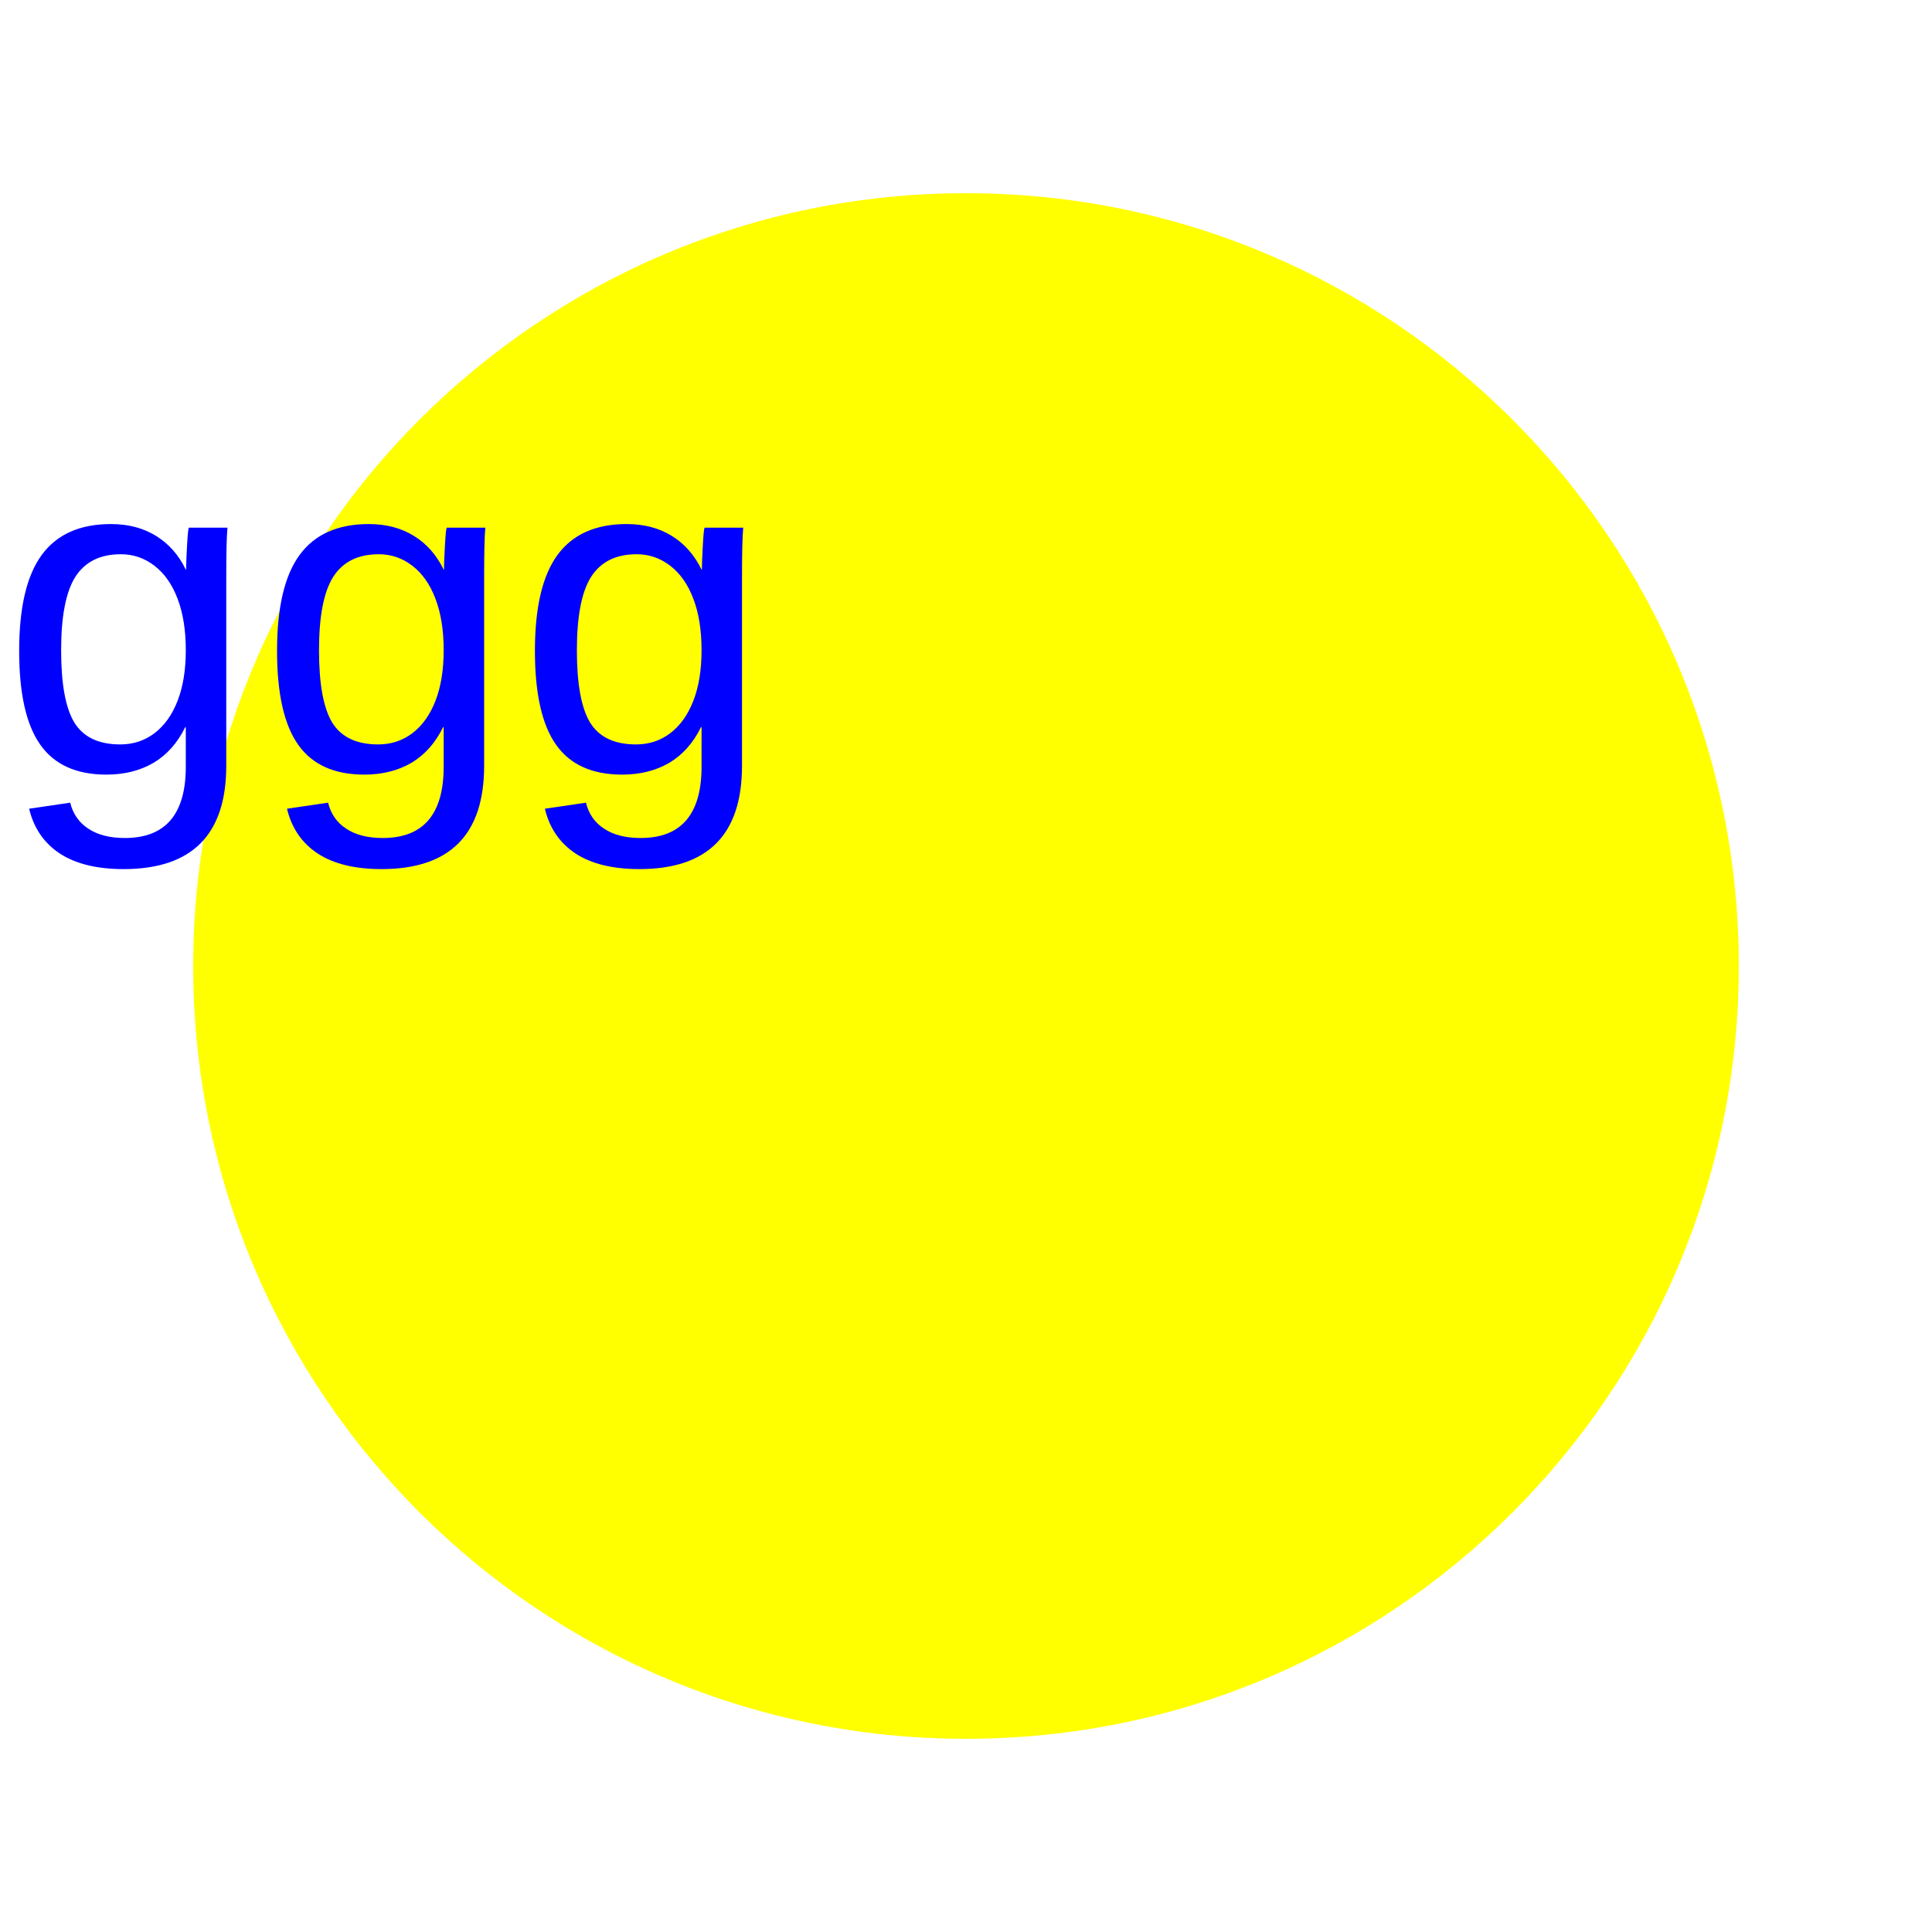
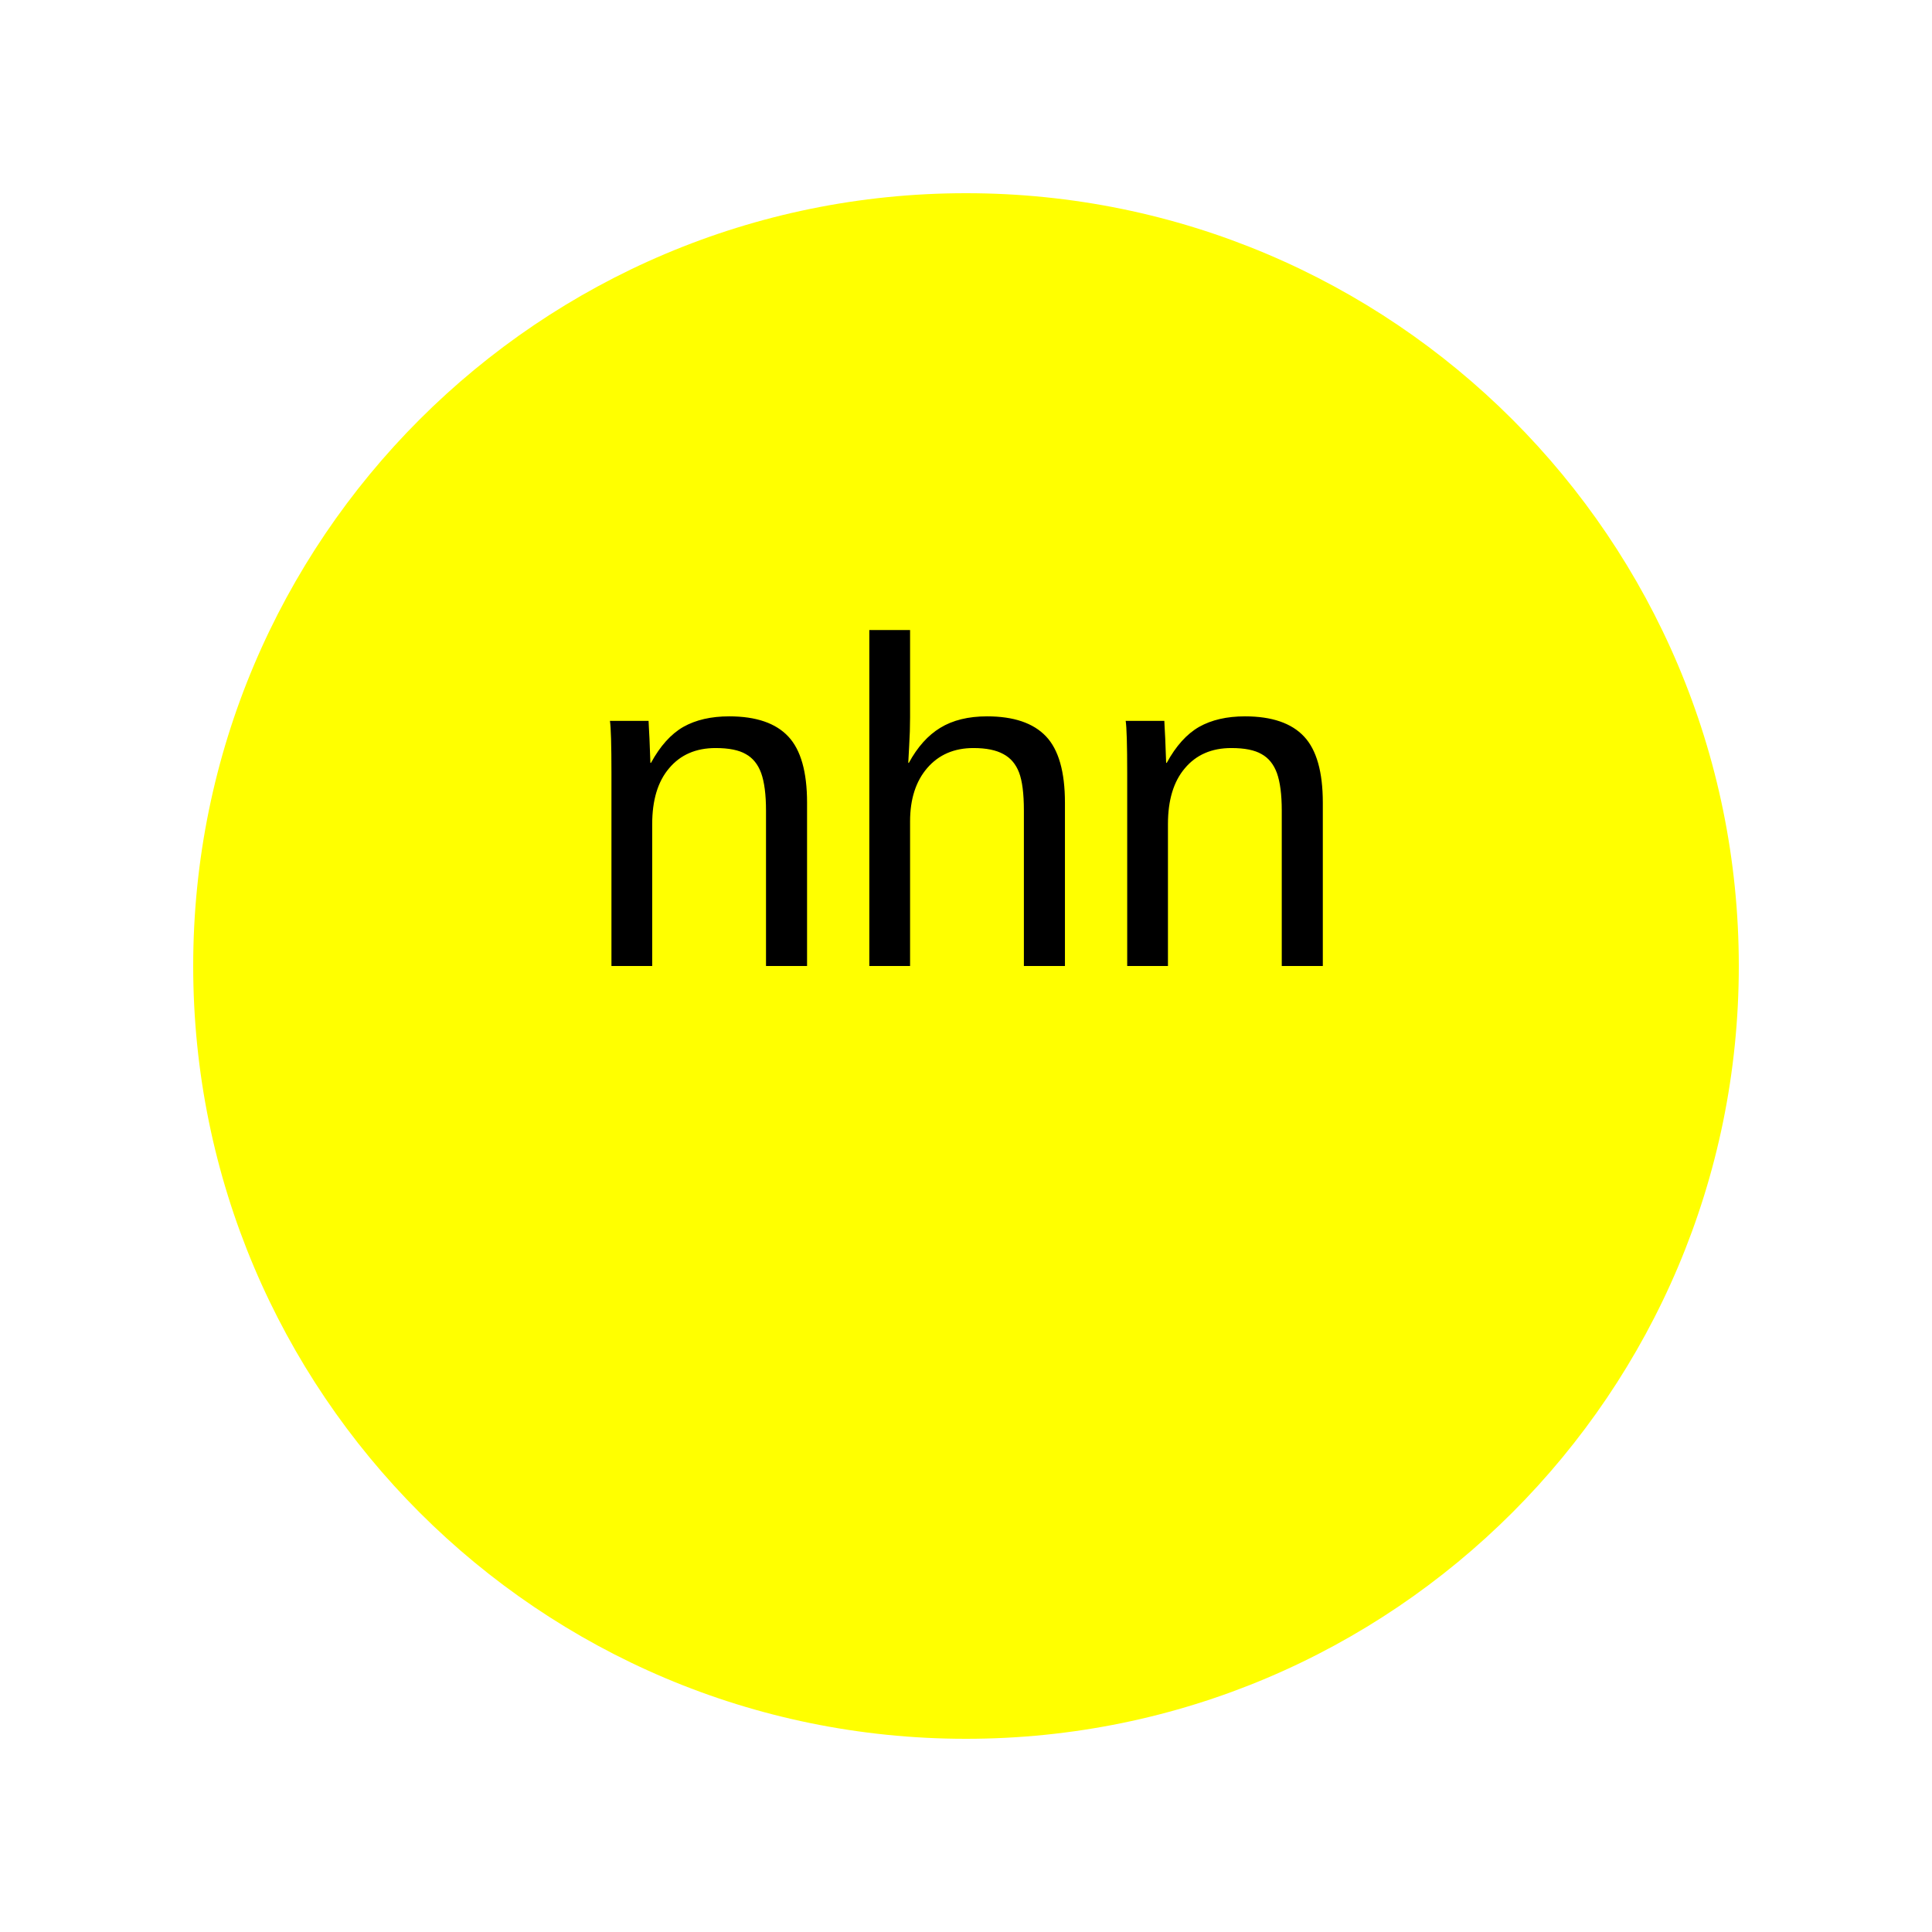
<svg xmlns="http://www.w3.org/2000/svg" width="100" height="100">
  <circle cx="50" cy="50" r="40" fill="yellow" />
-   <text x="20" y="40" font-family="Arial" text-anchor="middle" alignment-baseline="middle" font-size="24" fill="blue">ggg</text>
+   <text x="50" y="50" font-family="Arial" text-anchor="middle" alignment-baseline="middle" font-size="24" fill="purlpe">nhn</text>
</svg>
